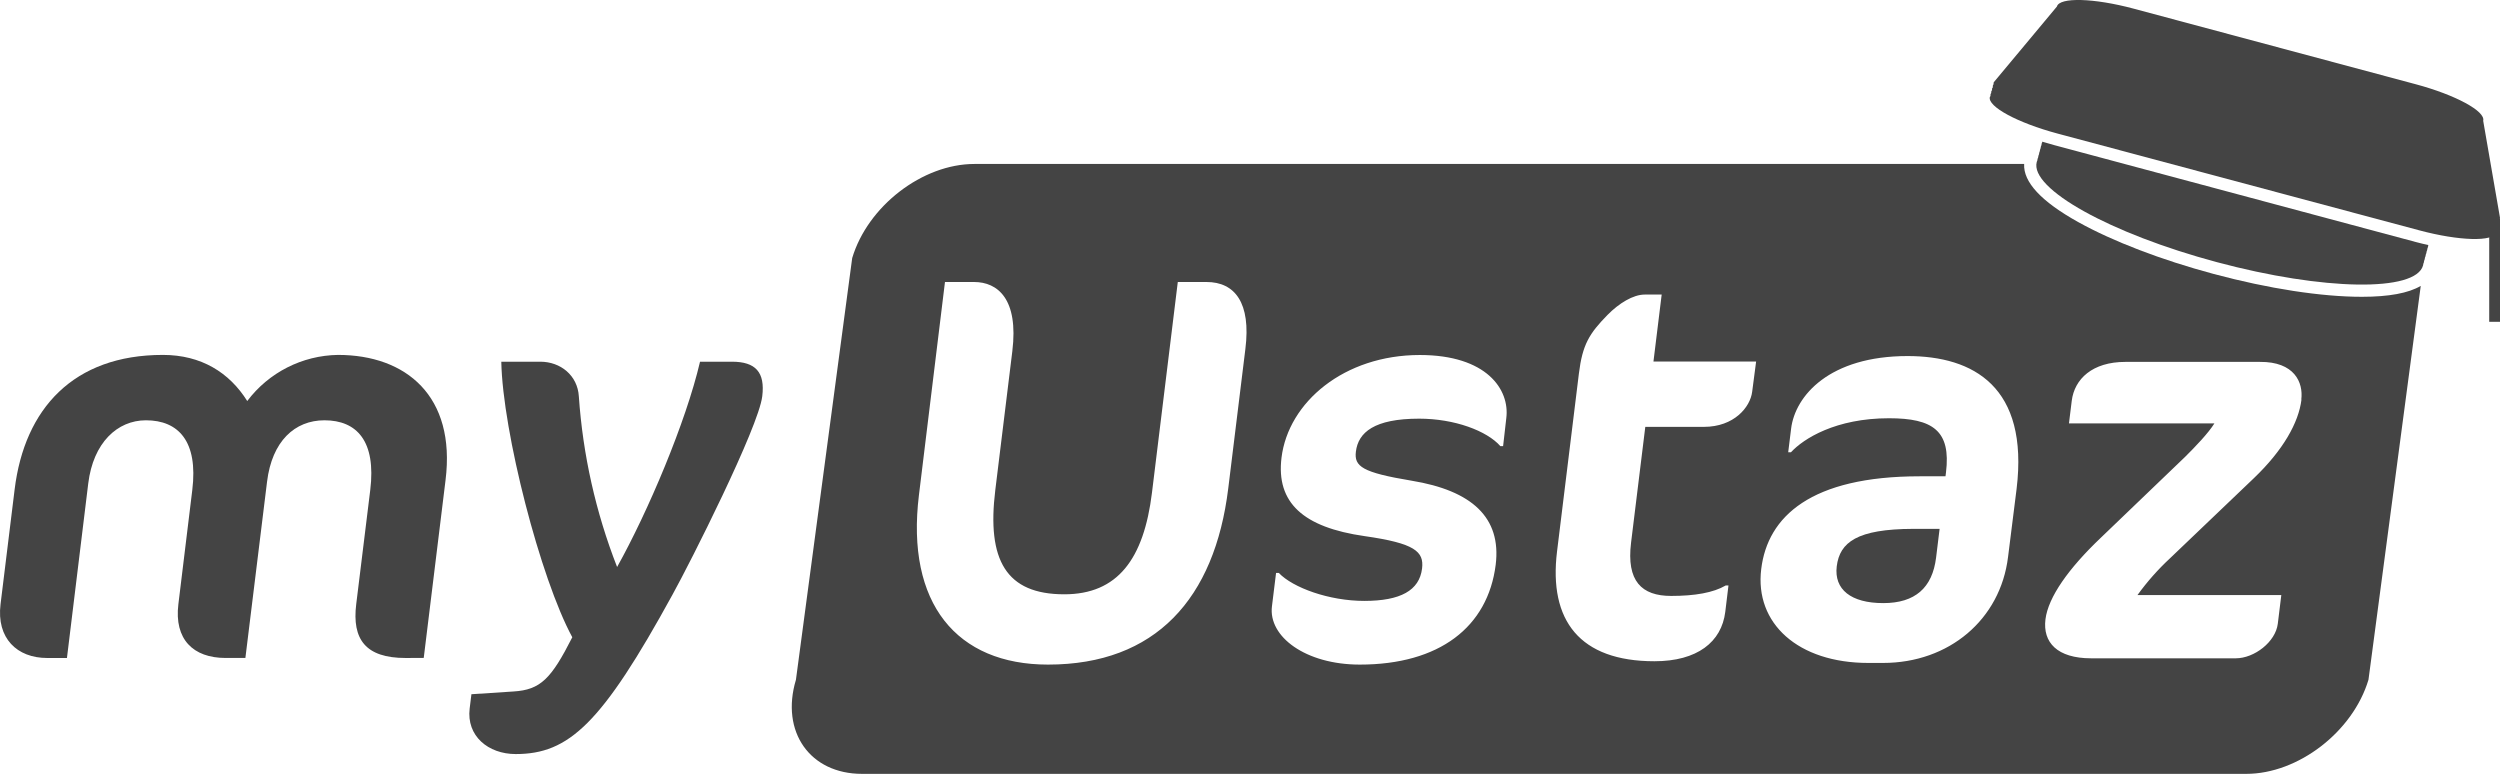
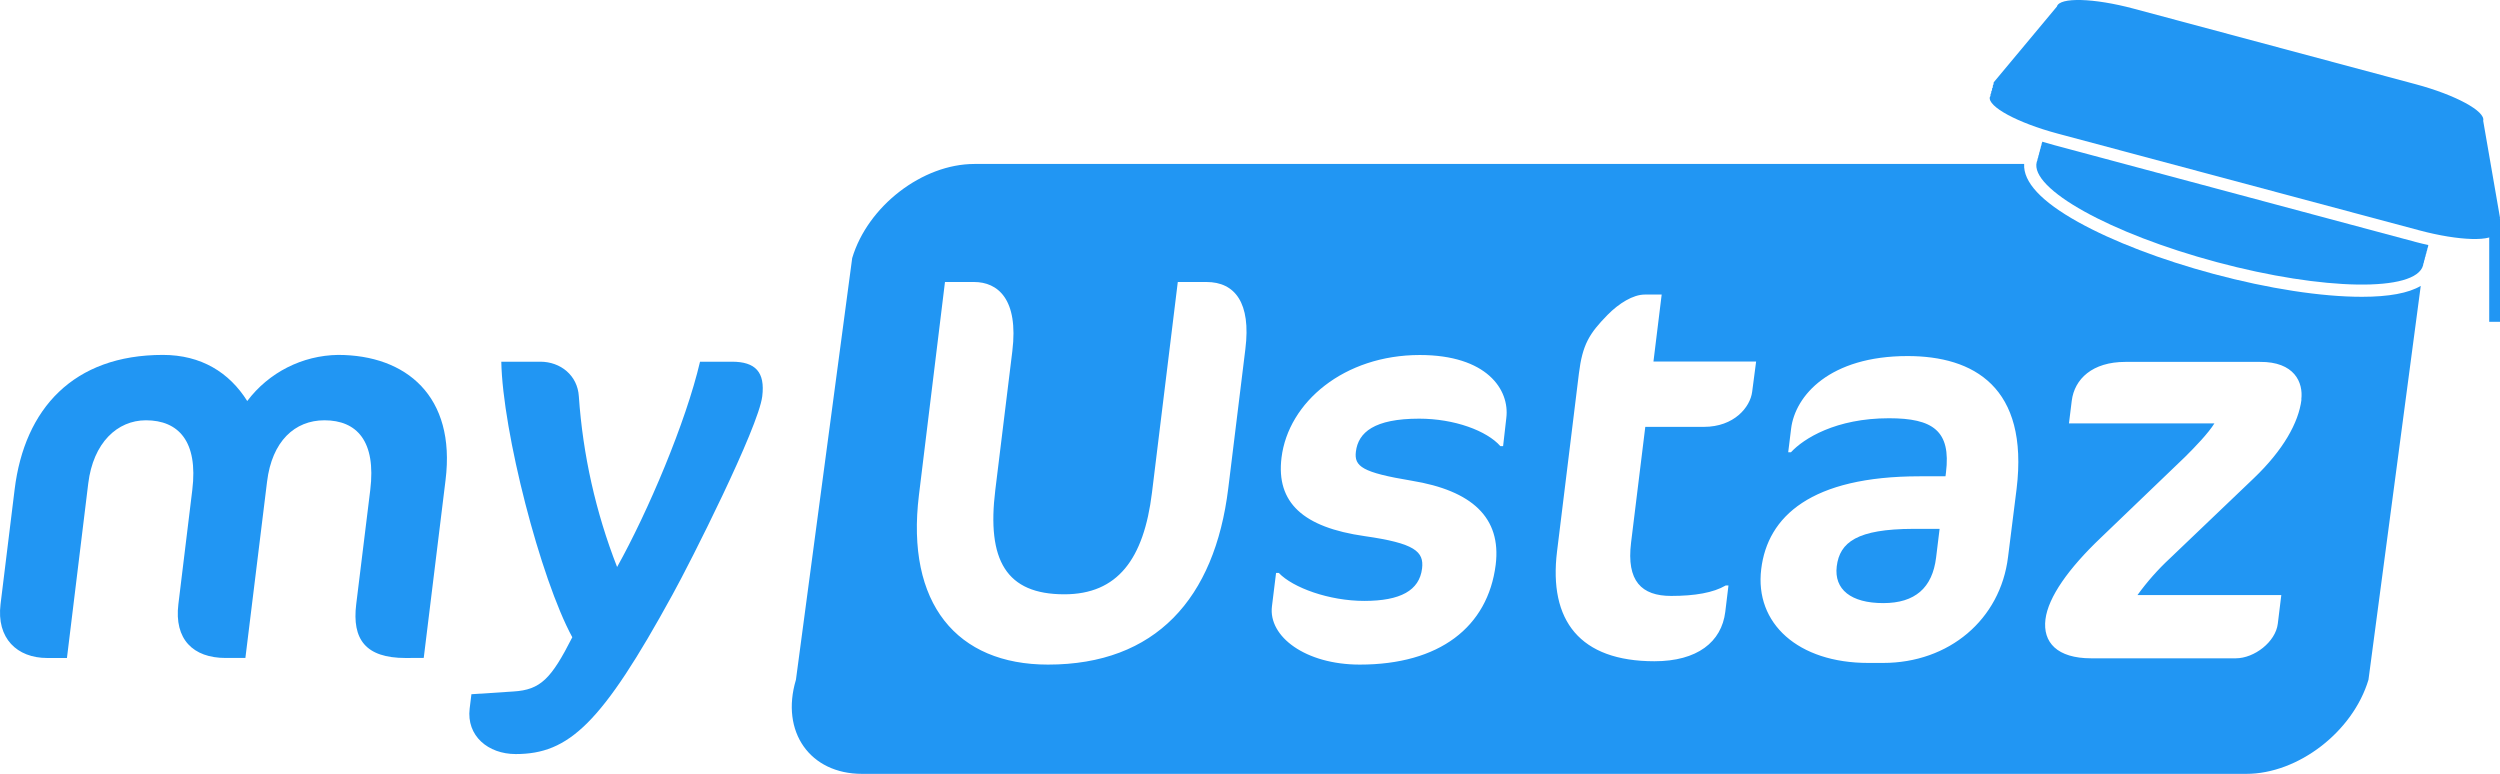
<svg xmlns="http://www.w3.org/2000/svg" viewBox="0 0 783.86 242.65">
  <defs>
-     <style>.cls-1{fill:#444444;}.cls-2{fill:#444444;}</style>
+     <style>.cls-1{fill:#2196F3;}.cls-2{fill:#2196F3;}</style>
  </defs>
  <g id="Слой_1" data-name="Слой 1">
    <path class="cls-1" d="M147.89,211.67c-12.57,0-16.84-5.85-15.49-16.87L136.8,159c1.88-15.32-4.2-21.86-14.36-21.86-9.29,0-16.46,6.54-18,19.28l-6.79,55.24H91.44c-10.16,0-16.15-5.85-14.8-16.87L81,159c1.88-15.32-4.38-21.86-14.53-21.86-9,0-16.53,7.06-18.09,19.79L41.7,211.67H35.5c-9.46,0-15.93-6.19-14.62-16.87l4.42-36c3.1-25.29,18.43-42.16,46.48-42.16,12,0,20.84,5.51,26.45,14.46a36.31,36.31,0,0,1,28.45-14.46c21.34,0,37,12.91,33.73,39.24l-6.84,55.76Z" transform="translate(-20.71 -5.36)" />
    <path class="cls-1" d="M182.4,241.79c-8.61,0-15.48-5.68-14.43-14.28l.55-4.48,13.19-.86c8.5-.52,11.84-4,18.44-17-10-18.41-21.85-64.54-22.26-86.4h12.22c6.37,0,11.69,4.31,12.09,10.85a181.12,181.12,0,0,0,12,53.52c9.7-17.38,21.58-45.43,26-64.37h10c7.4,0,10.44,3.27,9.51,10.85-1.2,9.81-22.58,52.15-28.11,62.13C209.38,232.32,199.09,241.79,182.4,241.79Z" transform="translate(-20.71 -5.36)" />
    <path class="cls-1" d="M596.61,182.93c-.88,7.23,4.44,11.53,14.59,11.53,10,0,15.4-4.82,16.56-14.28l1.1-9H620.6C603,171.23,597.54,175.36,596.61,182.93Z" transform="translate(-20.71 -5.36)" />
    <path class="cls-1" d="M761.29,98.42c-12.73,0-29.24-2.54-46.49-7.16-16.47-4.42-31.56-10.2-42.5-16.28-11.58-6.45-17.25-12.56-16.93-18.21H326.23c-16.29,0-33.45,13.21-38.32,29.51L270.27,218.5C265.39,234.8,274.65,248,291,248h434c16.29,0,33.45-13.21,38.33-29.51L779.72,95C775.89,97.27,769.73,98.42,761.29,98.42Zm-350.1,16.36-5.37,43.71c-4.25,34.6-22.79,55.25-56.52,55.25-28.57,0-44.64-19.11-40.46-53.18L317,93.78h9.12c7.41,0,14,5.33,12,21.68L332.78,159c-2.7,22,3.39,32.7,21.63,32.7,16.7,0,24.93-11,27.49-31.84L390,93.78H399C407.91,93.78,413,100.32,411.19,114.78ZM493,136.46,492,145.24h-.86c-4.23-4.82-14.43-8.61-25.45-8.61-14.11,0-19.11,4.31-19.85,10.33-.57,4.65,1.95,6.54,17.47,9.12,18.89,3.1,28.18,11.53,26.37,26.33C487.22,202,472,213.74,447.06,213.74c-17,0-28.7-8.78-27.54-18.25L420.81,185h.86c4.42,4.64,15.79,8.77,26.8,8.77,11.36,0,17.27-3.27,18.12-10.15.65-5.34-2.3-7.92-18-10.16-19.28-2.75-27.8-10.49-26.07-24.61,2.14-17.38,19.62-32.18,43.37-32.18C486.86,116.67,494.13,127.51,493,136.46Zm77.09-8.26c-.6,4.82-5.66,11-15.13,11H536.58l-4.46,36.31c-1.48,12.05,3.29,16.7,12.58,16.7,7.4,0,13.21-1,17.1-3.28h.86l-1,8.27c-1.16,9.46-8.78,15.49-22.21,15.49-23.4,0-33.2-12.74-30.54-34.43l6.85-55.76c1.12-9.12,3.26-12.56,9-18.42,3.55-3.61,8-6.36,11.63-6.36h5.33l-2.58,21h32.19ZM653,158.66,650.32,180c-2.4,19.63-18.53,33.22-39.18,33.22h-4.65c-22,0-35.65-12.39-33.56-29.43,2-16.52,15.62-29.09,49.7-29.09h8.08l.15-1.2c1.61-13.08-4.1-17-17.87-17-16.69,0-26.77,6.37-30.74,10.67h-.86l.91-7.4C583.57,129.4,594.38,117,618.82,117,639.47,117,656.88,126.65,653,158.66Zm89.32-28c-.89,7.23-5.73,15.83-14.9,24.61l-26.31,25.13a78.28,78.28,0,0,0-10.2,11.53H736l-1.1,9c-.69,5.68-7.35,10.84-13.2,10.84H676.39c-10.68,0-15.23-5-14.34-12.22.87-7,7.3-16,17.24-25.47l26.54-25.47c3.13-3.1,7.27-7.4,9.2-10.5H669.42l.87-7.06c.85-6.88,6.49-12.22,16.82-12.22h42.16C740.12,118.73,742.93,125.27,742.27,130.61Z" transform="translate(-20.71 -5.36)" />
    <path class="cls-2" d="M778.31,81.28,664.79,50.86c-1.27-.34-2.52-.71-3.74-1.08a.5.5,0,0,0,0,.12,3.66,3.66,0,0,0-.18.46,4.33,4.33,0,0,0-.08.5c-.06.15-.13.3-.18.47s-.05.32-.08.49a3.75,3.75,0,0,0-.17.47,4.21,4.21,0,0,0-.09.49,4.43,4.43,0,0,0-.17.47,2.78,2.78,0,0,0-.08.49,3,3,0,0,0-.18.47,4,4,0,0,0-.08.5,3.66,3.66,0,0,0-.18.46,4.33,4.33,0,0,0-.08.5c-.06.15-.13.3-.18.47-2.25,8.39,23.05,22.46,56.49,31.42s62.39,9.42,64.64,1a4.17,4.17,0,0,0,.08-.49c.06-.16.13-.31.18-.47s0-.33.08-.49a4.43,4.43,0,0,0,.17-.47,2.74,2.74,0,0,0,.08-.5,2.58,2.58,0,0,0,.18-.46,4.33,4.33,0,0,0,.08-.5,3.8,3.8,0,0,0,.18-.47,4.17,4.17,0,0,0,.08-.49c.06-.16.13-.31.18-.47s0-.33.08-.49a4.43,4.43,0,0,0,.17-.47,4.21,4.21,0,0,0,.09-.49.56.56,0,0,1,0-.12C780.85,81.93,779.59,81.62,778.31,81.28Z" transform="translate(-20.71 -5.36)" />
    <path class="cls-2" d="M776.93,36.31l-88.45-23.7C676,9.26,665.22,9,664.42,12l-19.8,23.76c-.8,3,8.67,8.11,21.16,11.46L779.3,77.59c12.49,3.34,23.26,3.64,24.06.65l-5.27-30.47C798.89,44.78,789.41,39.65,776.93,36.31Z" transform="translate(-20.71 -5.36)" />
    <path class="cls-2" d="M777.17,35.4,688.72,11.7c-12.49-3.35-23.26-3.64-24.05-.66L644.86,34.8c-.8,3,8.68,8.12,21.16,11.46L779.55,76.68C792,80,802.8,80.32,803.6,77.34l-5.27-30.48C799.13,43.88,789.66,38.75,777.17,35.4Z" transform="translate(-20.71 -5.36)" />
    <path class="cls-2" d="M777.41,34.49,689,10.79c-12.48-3.34-23.25-3.64-24.05-.65L645.1,33.9c-.79,3,8.68,8.11,21.17,11.45L779.79,75.77c12.49,3.35,23.26,3.64,24.06.66L798.58,46C799.37,43,789.9,37.84,777.41,34.49Z" transform="translate(-20.71 -5.36)" />
    <path class="cls-2" d="M777.66,33.59,689.21,9.89C676.72,6.54,666,6.25,665.15,9.23L645.35,33c-.8,3,8.67,8.11,21.16,11.46L780,74.87c12.49,3.34,23.26,3.64,24.06.65L798.82,45C799.62,42.06,790.14,36.93,777.66,33.59Z" transform="translate(-20.71 -5.36)" />
    <path class="cls-2" d="M777.9,32.68,689.45,9C677,5.63,666.19,5.34,665.39,8.32l-19.8,23.76c-.8,3,8.68,8.11,21.16,11.46L780.28,74c12.48,3.34,23.25,3.64,24.05.66l-5.27-30.48C799.86,41.15,790.39,36,777.9,32.68Z" transform="translate(-20.71 -5.36)" />
    <path class="cls-2" d="M778.14,31.77,689.69,8.07c-12.48-3.34-23.25-3.64-24.05-.66L645.83,31.17c-.8,3,8.68,8.12,21.17,11.46L780.52,73.05c12.49,3.35,23.26,3.64,24.06.66L799.3,43.23C800.1,40.25,790.63,35.12,778.14,31.77Z" transform="translate(-20.71 -5.36)" />
    <rect class="cls-2" x="780.48" y="68.47" width="3.39" height="32.43" />
  </g>
</svg>
